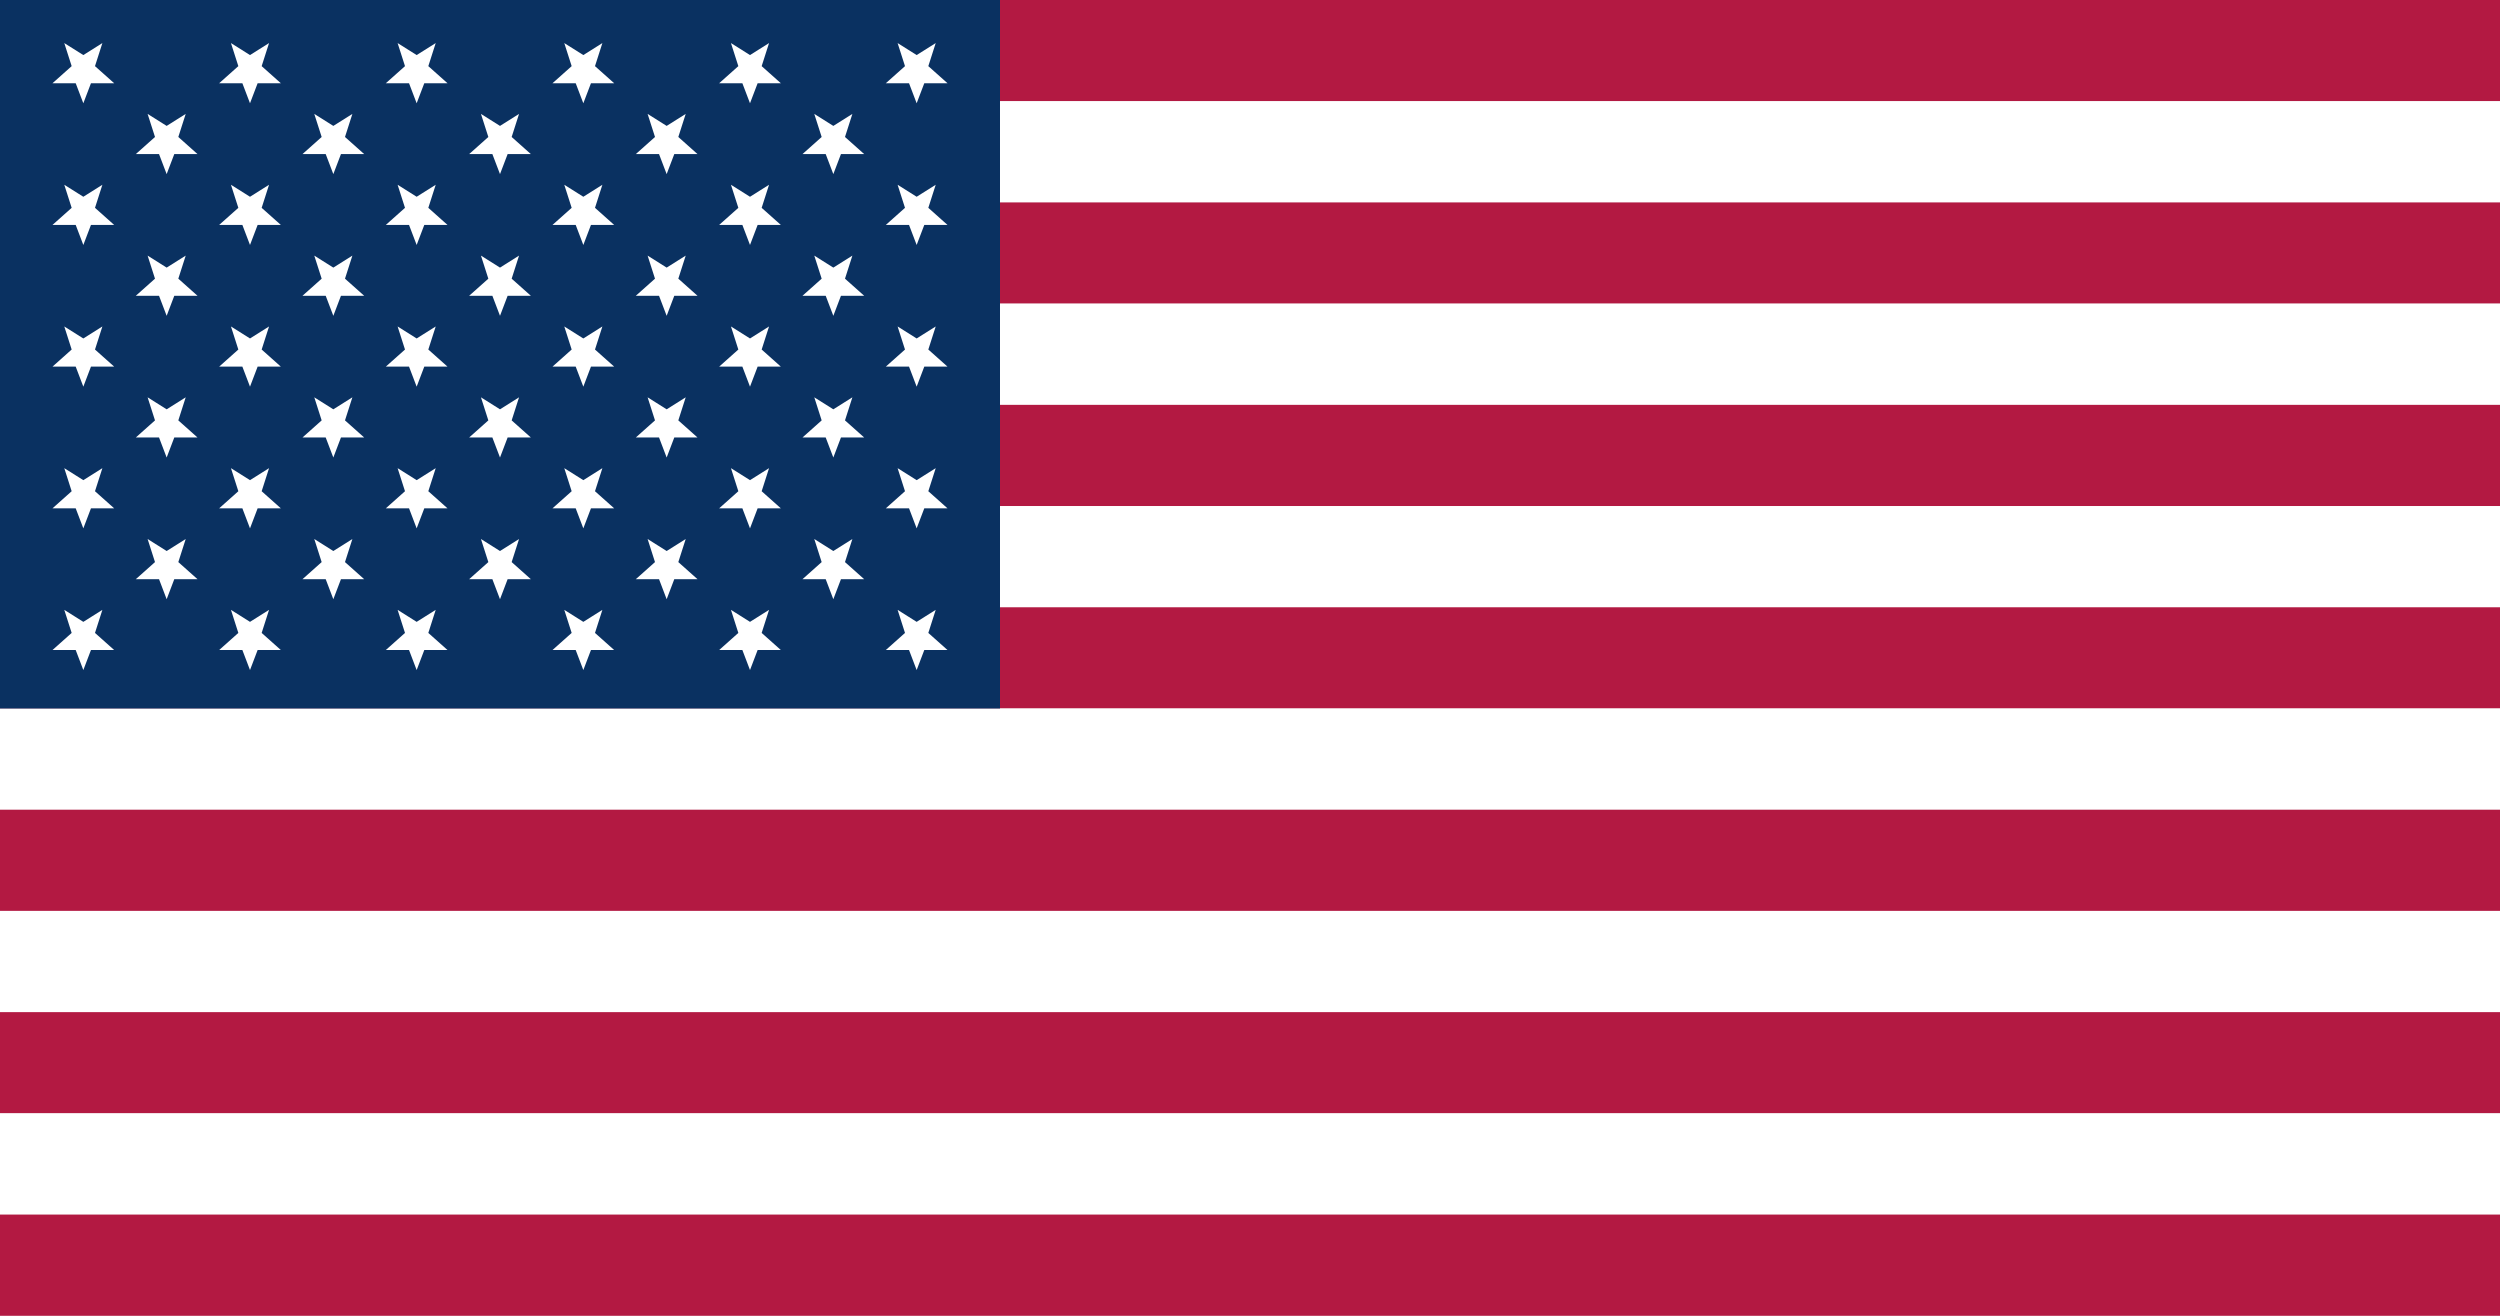
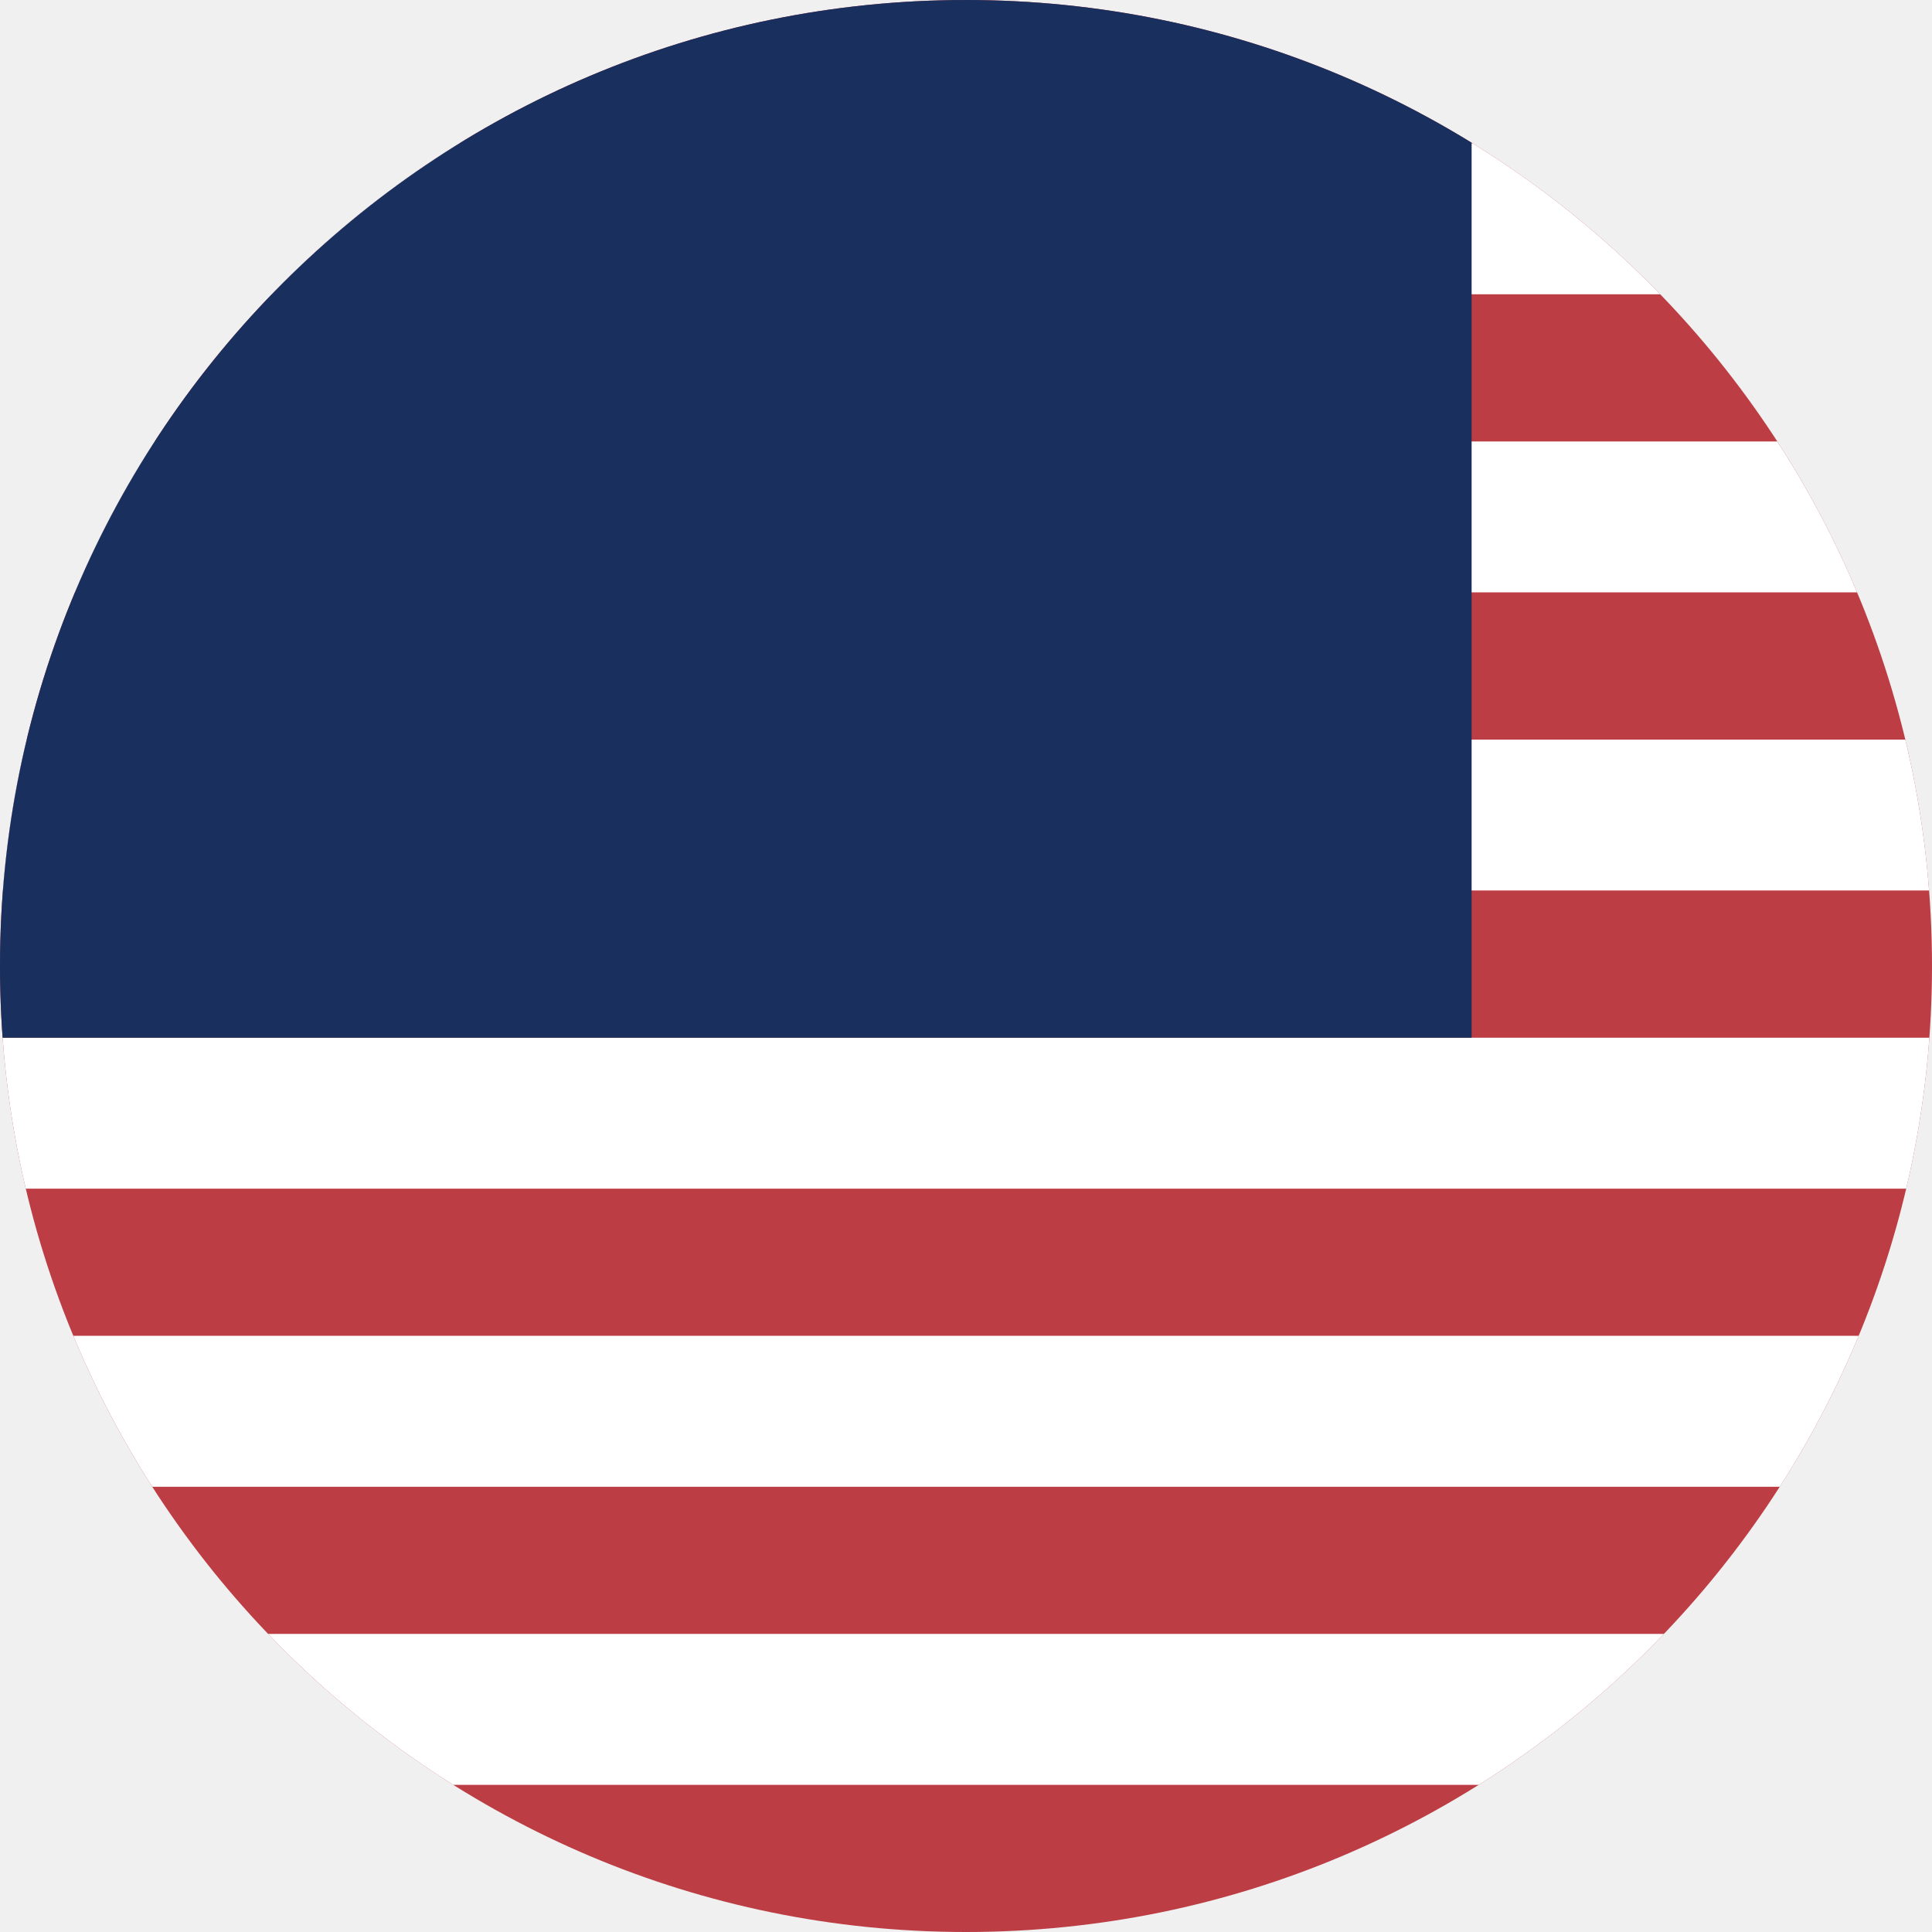
- <svg xmlns="http://www.w3.org/2000/svg" viewBox="0 0 190 100">
+ <svg xmlns="http://www.w3.org/2000/svg" width="24" height="24" viewBox="0 0 24 24" fill="none">
+   <g clip-path="url(#clip0_2937_2935)">
+     <path d="M0 0H24V24H0" fill="#BD3D44" />
+     <path d="M0 2.719H24H0ZM0 6.422H24H0ZM0 10.125H24H0ZM0 13.828H24H0ZM0 17.531H24H0ZM0 21.234H24H0Z" fill="black" />
+     <path d="M24 20.297V22.172H0V20.297H24ZM24 16.594V18.469H0V16.594H24ZM24 12.891V14.766H0V12.891H24ZM24 9.188V11.062H0V9.188H24ZM24 5.484V7.359H0V5.484H24ZM24 1.781V3.656H0V1.781H24Z" fill="white" />
+     <path d="M0 0H18.281V12.891H0V0Z" fill="#192F5D" />
+   </g>
  <defs>
-     <style>
-       .red-stripe { fill: #B31942; }
-       .white-stripe { fill: #FFFFFF; }
-       .union-blue { fill: #0A3161; }
-       .star-white { fill: #FFFFFF; }
-     </style>
-     <polygon id="star" class="star-white" points="0,3.08 0.725,1.176 2.93,1.176 1.108,-0.448 1.81,-2.64 -0,-1.5 -1.81,-2.64 -1.108,-0.448 -2.93,1.176 -0.725,1.176" transform="scale(0.8)" />
+     <clipPath id="clip0_2937_2935">
+       <rect width="24" height="24" rx="12" fill="white" />
+     </clipPath>
  </defs>
-   <rect x="0" y="0" width="190" height="7.692" class="red-stripe" />
-   <rect x="0" y="7.692" width="190" height="7.692" class="white-stripe" />
-   <rect x="0" y="15.385" width="190" height="7.692" class="red-stripe" />
-   <rect x="0" y="23.077" width="190" height="7.692" class="white-stripe" />
-   <rect x="0" y="30.769" width="190" height="7.692" class="red-stripe" />
-   <rect x="0" y="38.462" width="190" height="7.692" class="white-stripe" />
-   <rect x="0" y="46.154" width="190" height="7.692" class="red-stripe" />
-   <rect x="0" y="53.846" width="190" height="7.692" class="white-stripe" />
-   <rect x="0" y="61.538" width="190" height="7.692" class="red-stripe" />
-   <rect x="0" y="69.231" width="190" height="7.692" class="white-stripe" />
-   <rect x="0" y="76.923" width="190" height="7.692" class="red-stripe" />
-   <rect x="0" y="84.615" width="190" height="7.692" class="white-stripe" />
-   <rect x="0" y="92.308" width="190" height="7.692" class="red-stripe" />
-   <rect x="0" y="0" width="76" height="53.846" class="union-blue" />
-   <g>
-     <use href="#star" x="6.333" y="5.385" />
-     <use href="#star" x="19.0" y="5.385" />
-     <use href="#star" x="31.666" y="5.385" />
-     <use href="#star" x="44.333" y="5.385" />
-     <use href="#star" x="57.0" y="5.385" />
-     <use href="#star" x="69.666" y="5.385" />
-     <use href="#star" x="6.333" y="16.154" />
-     <use href="#star" x="19.0" y="16.154" />
-     <use href="#star" x="31.666" y="16.154" />
-     <use href="#star" x="44.333" y="16.154" />
-     <use href="#star" x="57.0" y="16.154" />
-     <use href="#star" x="69.666" y="16.154" />
-     <use href="#star" x="6.333" y="26.923" />
-     <use href="#star" x="19.0" y="26.923" />
-     <use href="#star" x="31.666" y="26.923" />
-     <use href="#star" x="44.333" y="26.923" />
-     <use href="#star" x="57.0" y="26.923" />
-     <use href="#star" x="69.666" y="26.923" />
-     <use href="#star" x="6.333" y="37.692" />
-     <use href="#star" x="19.0" y="37.692" />
-     <use href="#star" x="31.666" y="37.692" />
-     <use href="#star" x="44.333" y="37.692" />
-     <use href="#star" x="57.0" y="37.692" />
-     <use href="#star" x="69.666" y="37.692" />
-     <use href="#star" x="6.333" y="48.461" />
-     <use href="#star" x="19.0" y="48.461" />
-     <use href="#star" x="31.666" y="48.461" />
-     <use href="#star" x="44.333" y="48.461" />
-     <use href="#star" x="57.0" y="48.461" />
-     <use href="#star" x="69.666" y="48.461" />
-   </g>
-   <g>
-     <use href="#star" x="12.666" y="10.769" />
-     <use href="#star" x="25.333" y="10.769" />
-     <use href="#star" x="38.0" y="10.769" />
-     <use href="#star" x="50.666" y="10.769" />
-     <use href="#star" x="63.333" y="10.769" />
-     <use href="#star" x="12.666" y="21.538" />
-     <use href="#star" x="25.333" y="21.538" />
-     <use href="#star" x="38.0" y="21.538" />
-     <use href="#star" x="50.666" y="21.538" />
-     <use href="#star" x="63.333" y="21.538" />
-     <use href="#star" x="12.666" y="32.308" />
-     <use href="#star" x="25.333" y="32.308" />
-     <use href="#star" x="38.0" y="32.308" />
-     <use href="#star" x="50.666" y="32.308" />
-     <use href="#star" x="63.333" y="32.308" />
-     <use href="#star" x="12.666" y="43.077" />
-     <use href="#star" x="25.333" y="43.077" />
-     <use href="#star" x="38.0" y="43.077" />
-     <use href="#star" x="50.666" y="43.077" />
-     <use href="#star" x="63.333" y="43.077" />
-   </g>
</svg>
